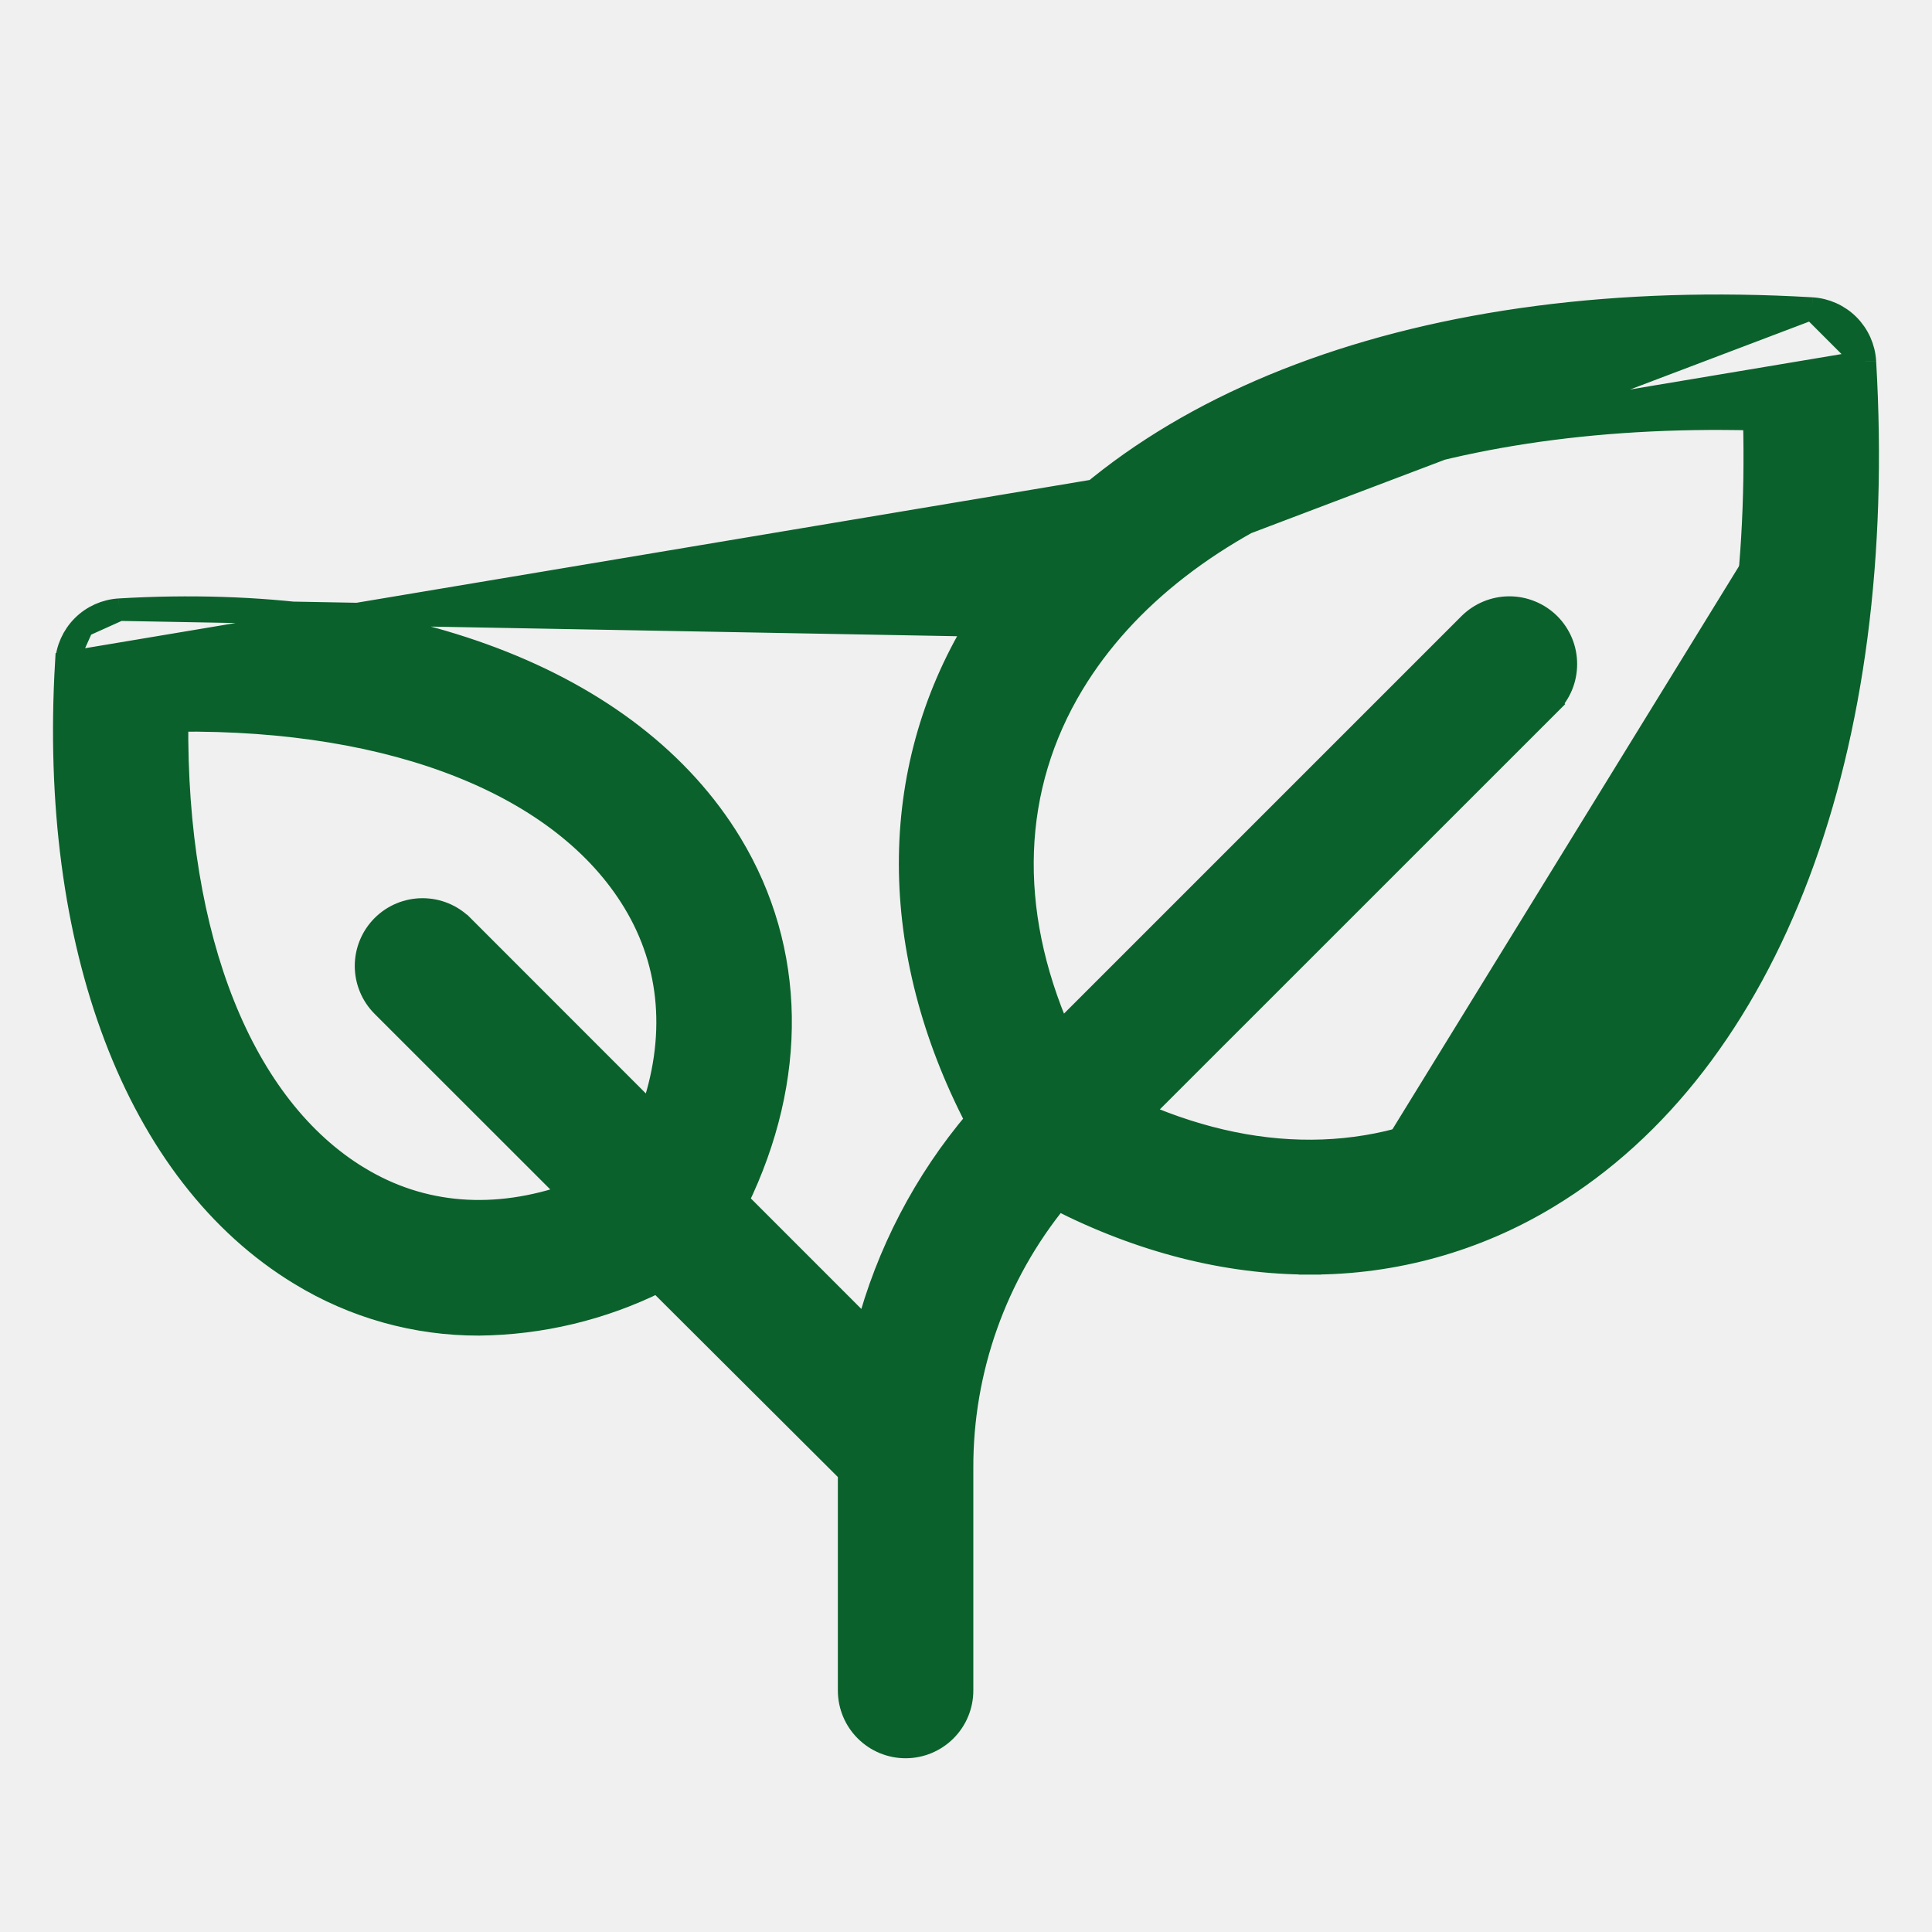
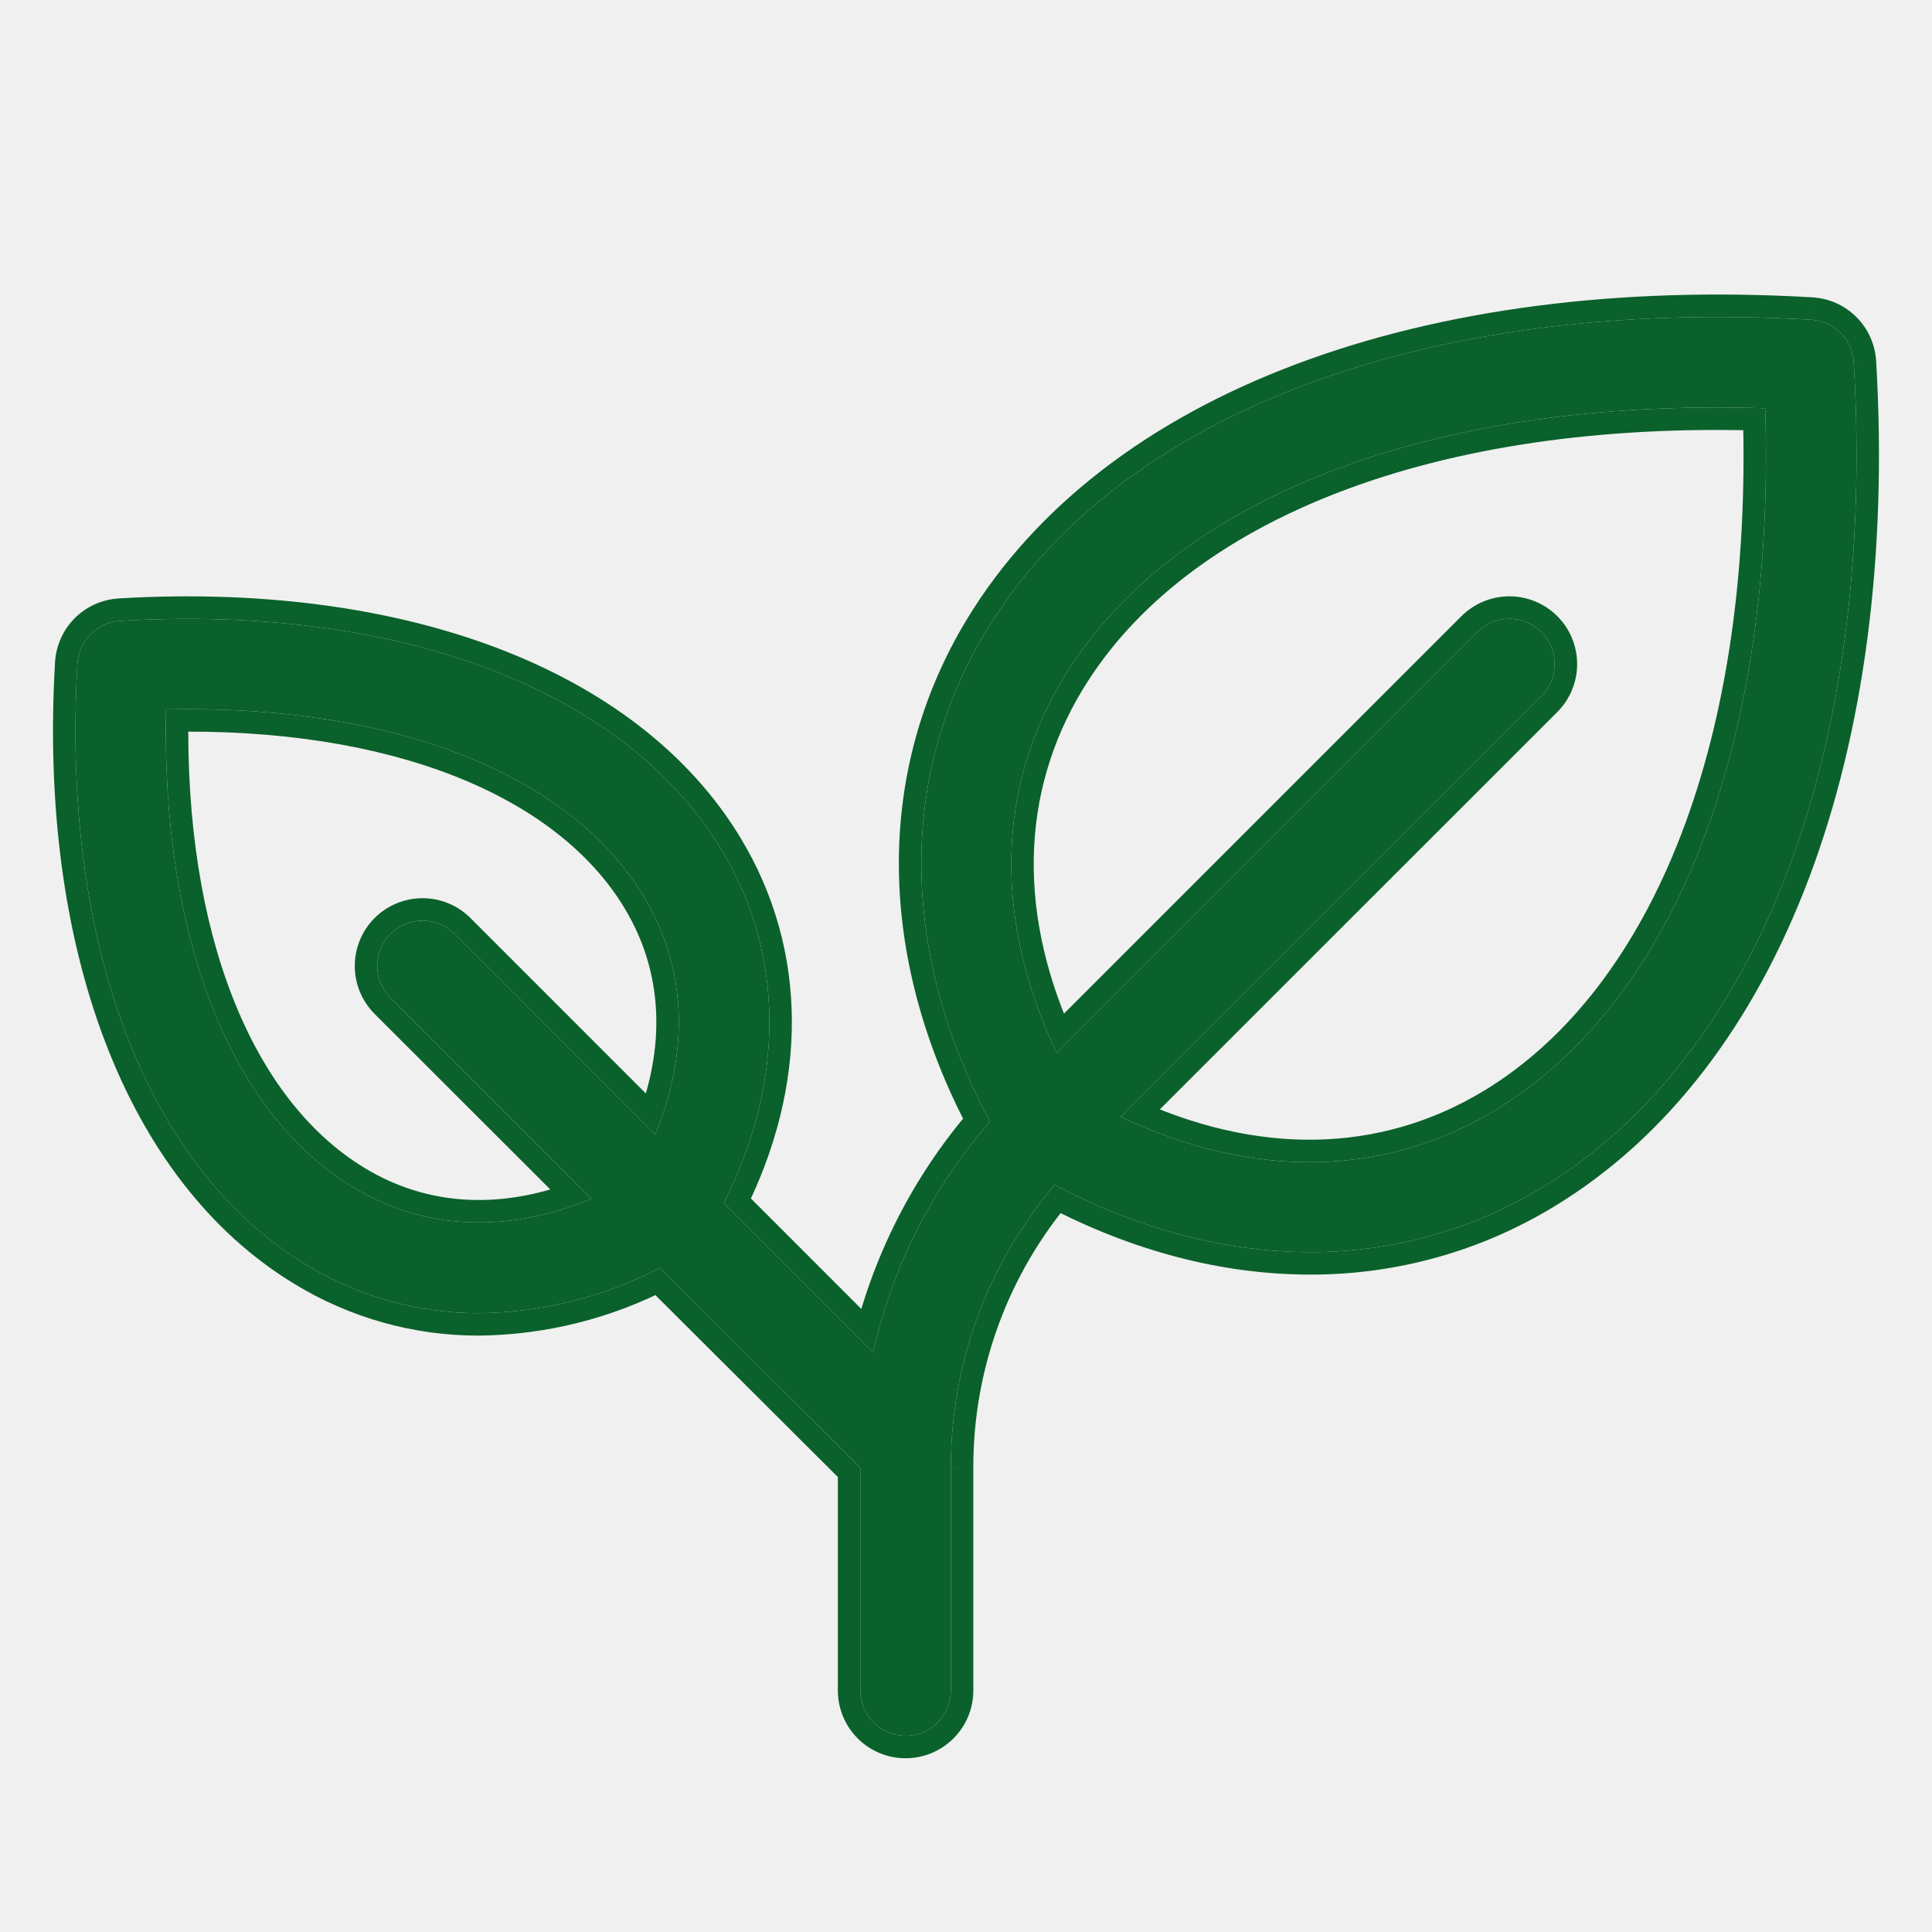
<svg xmlns="http://www.w3.org/2000/svg" width="43" height="43" viewBox="0 0 43 43" fill="none">
-   <path d="M41.507 8.047L41.507 8.048C42.013 16.654 39.417 23.64 34.457 26.642C32.859 27.613 31.024 28.124 29.155 28.118M41.507 8.047L1.475 14.751C1.106 21.022 3.015 26.14 6.682 28.362C7.879 29.093 9.254 29.479 10.656 29.476L10.658 29.476C12.04 29.462 13.401 29.136 14.638 28.523L18.898 32.77V37.625C18.898 37.959 19.03 38.278 19.266 38.514C19.502 38.75 19.822 38.883 20.156 38.883C20.489 38.883 20.809 38.75 21.045 38.514C21.281 38.278 21.413 37.959 21.413 37.625L21.413 32.672L21.413 32.671C21.407 30.488 22.159 28.373 23.538 26.686C25.396 27.636 27.305 28.117 29.155 28.118M41.507 8.047C41.489 7.74 41.358 7.451 41.141 7.233C40.923 7.016 40.634 6.886 40.327 6.867L40.327 6.867M41.507 8.047L40.327 6.867M29.155 28.118C29.155 28.118 29.155 28.118 29.154 28.118L29.155 27.868V28.118C29.155 28.118 29.155 28.118 29.155 28.118ZM40.327 6.867C31.72 6.361 24.735 8.957 21.731 13.918L21.731 13.918M40.327 6.867L21.731 13.918M21.731 13.918C19.751 17.187 19.776 21.162 21.733 24.931C20.58 26.29 19.747 27.89 19.295 29.611L16.411 26.726C17.732 24.005 17.704 21.148 16.268 18.777C14.046 15.109 8.928 13.197 2.655 13.569L2.655 13.569M21.731 13.918L2.655 13.569M2.655 13.569C2.348 13.588 2.058 13.718 1.84 13.936M2.655 13.569L1.84 13.936M1.84 13.936C1.623 14.154 1.493 14.444 1.475 14.751L1.84 13.936ZM7.987 26.209L7.986 26.209C5.404 24.646 3.892 20.922 3.941 16.035C8.828 15.98 12.547 17.493 14.11 20.076L14.11 20.076C14.958 21.475 15.087 23.109 14.487 24.803L10.295 20.609L10.294 20.609C10.059 20.373 9.738 20.241 9.405 20.241C9.071 20.241 8.751 20.373 8.515 20.609C8.279 20.845 8.146 21.165 8.146 21.499C8.146 21.833 8.279 22.153 8.515 22.389L8.515 22.389L12.714 26.586C11.02 27.186 9.386 27.059 7.987 26.209ZM34.484 15.67L34.307 15.493L34.484 15.67C34.601 15.553 34.693 15.415 34.757 15.262C34.82 15.109 34.852 14.945 34.852 14.78C34.852 14.615 34.82 14.451 34.757 14.299C34.693 14.146 34.601 14.007 34.484 13.89C34.367 13.774 34.228 13.681 34.075 13.618C33.923 13.555 33.759 13.522 33.594 13.522C33.429 13.522 33.265 13.555 33.112 13.618C32.96 13.681 32.821 13.774 32.704 13.89L23.593 23.001C22.387 20.233 22.489 17.523 23.88 15.221C26.224 11.348 31.812 9.145 39.044 9.33C39.229 16.556 37.025 22.147 33.155 24.492C30.851 25.886 28.141 25.986 25.373 24.779L34.484 15.67Z" fill="#0A612B" stroke="#0A612B" stroke-width="0.5" />
+   <mask id="path-1-outside-1_276_1613" maskUnits="userSpaceOnUse" x="0.68" y="6.055" width="42" height="34" fill="black">
+     <rect fill="white" x="0.68" y="6.055" width="42" height="34" />
+     <path d="M41.258 8.062C41.243 7.816 41.138 7.584 40.964 7.41C40.79 7.236 40.558 7.131 40.312 7.117C31.745 6.613 24.879 9.203 21.944 14.047C19.991 17.274 20.033 21.216 22.034 24.965C20.751 26.433 19.857 28.2 19.433 30.103L16.108 26.776C17.477 24.072 17.468 21.241 16.054 18.906C13.902 15.354 8.902 13.449 2.67 13.819C2.424 13.833 2.191 13.938 2.017 14.113C1.843 14.287 1.739 14.52 1.724 14.766C1.358 20.996 3.26 25.996 6.812 28.148C7.969 28.855 9.299 29.228 10.655 29.226C12.059 29.212 13.441 28.867 14.687 28.219L19.148 32.666V37.625C19.148 37.892 19.254 38.148 19.443 38.337C19.632 38.526 19.888 38.633 20.156 38.633C20.423 38.633 20.679 38.526 20.868 38.337C21.057 38.148 21.163 37.892 21.163 37.625V32.672C21.157 30.363 21.977 28.128 23.475 26.371C25.358 27.367 27.291 27.868 29.155 27.868C30.979 27.874 32.769 27.375 34.327 26.428C39.171 23.497 41.761 16.629 41.258 8.062ZM7.857 26.423C5.117 24.765 3.592 20.828 3.695 15.789C8.734 15.68 12.666 17.207 14.324 19.946C15.278 21.52 15.358 23.369 14.582 25.252L10.118 20.786C9.929 20.597 9.672 20.491 9.405 20.491C9.137 20.491 8.881 20.597 8.692 20.786C8.503 20.975 8.396 21.232 8.396 21.499C8.396 21.767 8.503 22.023 8.692 22.212L13.163 26.682C11.28 27.458 9.431 27.379 7.857 26.423ZM33.284 24.706C30.808 26.205 27.886 26.248 24.941 24.858L34.307 15.493C34.401 15.4 34.475 15.289 34.526 15.166C34.576 15.044 34.602 14.913 34.602 14.78C34.602 14.648 34.576 14.517 34.526 14.394C34.475 14.272 34.401 14.161 34.307 14.067C34.213 13.974 34.102 13.899 33.98 13.849C33.858 13.798 33.726 13.772 33.594 13.772C33.462 13.772 33.33 13.798 33.208 13.849C33.086 13.899 32.974 13.974 32.881 14.067L23.515 23.433C22.124 20.489 22.171 17.566 23.666 15.092C26.105 11.061 31.907 8.847 39.287 9.087C39.527 16.461 37.312 22.266 33.284 24.706Z" />
+   </mask>
+   <path d="M41.258 8.062C41.243 7.816 41.138 7.584 40.964 7.41C40.79 7.236 40.558 7.131 40.312 7.117C31.745 6.613 24.879 9.203 21.944 14.047C19.991 17.274 20.033 21.216 22.034 24.965C20.751 26.433 19.857 28.2 19.433 30.103L16.108 26.776C17.477 24.072 17.468 21.241 16.054 18.906C13.902 15.354 8.902 13.449 2.67 13.819C2.424 13.833 2.191 13.938 2.017 14.113C1.843 14.287 1.739 14.52 1.724 14.766C1.358 20.996 3.26 25.996 6.812 28.148C7.969 28.855 9.299 29.228 10.655 29.226C12.059 29.212 13.441 28.867 14.687 28.219L19.148 32.666V37.625C19.148 37.892 19.254 38.148 19.443 38.337C19.632 38.526 19.888 38.633 20.156 38.633C20.423 38.633 20.679 38.526 20.868 38.337C21.057 38.148 21.163 37.892 21.163 37.625V32.672C21.157 30.363 21.977 28.128 23.475 26.371C25.358 27.367 27.291 27.868 29.155 27.868C30.979 27.874 32.769 27.375 34.327 26.428C39.171 23.497 41.761 16.629 41.258 8.062ZM7.857 26.423C5.117 24.765 3.592 20.828 3.695 15.789C8.734 15.68 12.666 17.207 14.324 19.946C15.278 21.52 15.358 23.369 14.582 25.252L10.118 20.786C9.929 20.597 9.672 20.491 9.405 20.491C9.137 20.491 8.881 20.597 8.692 20.786C8.503 20.975 8.396 21.232 8.396 21.499C8.396 21.767 8.503 22.023 8.692 22.212L13.163 26.682C11.28 27.458 9.431 27.379 7.857 26.423ZM33.284 24.706C30.808 26.205 27.886 26.248 24.941 24.858L34.307 15.493C34.401 15.4 34.475 15.289 34.526 15.166C34.576 15.044 34.602 14.913 34.602 14.78C34.602 14.648 34.576 14.517 34.526 14.394C34.475 14.272 34.401 14.161 34.307 14.067C34.213 13.974 34.102 13.899 33.98 13.849C33.858 13.798 33.726 13.772 33.594 13.772C33.462 13.772 33.33 13.798 33.208 13.849C33.086 13.899 32.974 13.974 32.881 14.067L23.515 23.433C22.124 20.489 22.171 17.566 23.666 15.092C26.105 11.061 31.907 8.847 39.287 9.087C39.527 16.461 37.312 22.266 33.284 24.706Z" fill="#0A612B" />
+   <path d="M41.258 8.062L41.757 8.033L41.757 8.032L41.258 8.062ZM40.312 7.117L40.342 6.618L40.341 6.618L40.312 7.117ZM21.944 14.047L21.517 13.788L21.517 13.788L21.944 14.047ZM22.034 24.965L22.41 25.294L22.637 25.034L22.475 24.73L22.034 24.965ZM19.433 30.103L19.08 30.457L19.724 31.101L19.921 30.212L19.433 30.103ZM16.108 26.776L15.661 26.55L15.498 26.873L15.754 27.129L16.108 26.776ZM16.054 18.906L15.626 19.166L15.626 19.166L16.054 18.906ZM2.67 13.819L2.64 13.319L2.64 13.32L2.67 13.819ZM1.724 14.766L2.224 14.795L2.224 14.795L1.724 14.766ZM6.812 28.148L7.073 27.721L7.071 27.72L6.812 28.148ZM10.655 29.226L10.656 29.726L10.66 29.726L10.655 29.226ZM14.687 28.219L15.04 27.864L14.78 27.606L14.456 27.775L14.687 28.219ZM19.148 32.666H19.648V32.459L19.501 32.312L19.148 32.666ZM21.163 32.672L21.663 32.672L21.663 32.67L21.163 32.672ZM23.475 26.371L23.708 25.929L23.354 25.742L23.094 26.047L23.475 26.371ZM29.155 27.868L29.157 27.368H29.155V27.868ZM34.327 26.428L34.068 26L34.067 26.001L34.327 26.428ZM7.857 26.423L8.116 25.996L8.116 25.995L7.857 26.423ZM3.695 15.789L3.684 15.289L3.204 15.299L3.195 15.779L3.695 15.789ZM14.324 19.946L13.896 20.205L13.896 20.205L14.324 19.946ZM14.582 25.252L14.229 25.606L14.759 26.136L15.045 25.443L14.582 25.252ZM10.118 20.786L10.471 20.433L10.471 20.432L10.118 20.786ZM9.405 20.491L9.405 20.991L9.405 20.491ZM8.396 21.499H8.896H8.396ZM8.692 22.212L8.338 22.566L8.338 22.566L8.692 22.212ZM13.163 26.682L13.354 27.144L14.047 26.858L13.517 26.328L13.163 26.682ZM33.284 24.706L33.543 25.134L33.543 25.134L33.284 24.706ZM24.941 24.858L24.587 24.504L24.085 25.006L24.727 25.31L24.941 24.858ZM34.307 15.493L34.66 15.847L34.66 15.847L34.307 15.493ZM34.602 14.78L34.102 14.78L34.602 14.78ZM33.594 13.772L33.594 14.272L33.594 13.772ZM32.881 14.067L32.527 13.714L32.527 13.714L32.881 14.067ZM23.515 23.433L23.063 23.647L23.366 24.289L23.869 23.787L23.515 23.433ZM23.666 15.092L23.238 14.833L23.238 14.833L23.666 15.092ZM39.287 9.087L39.787 9.071L39.772 8.602L39.303 8.587L39.287 9.087ZM41.757 8.032C41.734 7.664 41.578 7.317 41.318 7.057L40.611 7.764C40.698 7.851 40.751 7.968 40.758 8.092L41.757 8.032ZM41.318 7.057C41.057 6.796 40.71 6.64 40.342 6.618L40.282 7.616C40.406 7.623 40.523 7.676 40.611 7.764L41.318 7.057ZM40.341 6.618C31.695 6.109 24.592 8.712 21.517 13.788L22.372 14.306C25.166 9.694 31.796 7.117 40.282 7.616L40.341 6.618ZM21.517 13.788C19.458 17.189 19.522 21.321 21.592 25.2L22.475 24.73C20.544 21.111 20.524 17.359 22.372 14.306L21.517 13.788ZM21.657 24.636C20.319 26.167 19.387 28.01 18.945 29.995L19.921 30.212C20.327 28.39 21.182 26.699 22.41 25.294L21.657 24.636ZM19.787 29.75L16.461 26.422L15.754 27.129L19.08 30.457L19.787 29.75ZM16.554 27.002C17.989 24.166 17.997 21.15 16.481 18.647L15.626 19.166C16.939 21.332 16.964 23.977 15.661 26.55L16.554 27.002ZM16.482 18.647C14.19 14.864 8.955 12.945 2.64 13.319L2.7 14.318C8.848 13.953 13.614 15.843 15.626 19.166L16.482 18.647ZM2.64 13.32C2.272 13.342 1.924 13.498 1.663 13.759L2.371 14.466C2.459 14.378 2.576 14.325 2.7 14.318L2.64 13.32ZM1.663 13.759C1.403 14.021 1.247 14.368 1.225 14.737L2.224 14.795C2.231 14.671 2.283 14.554 2.371 14.466L1.663 13.759ZM1.225 14.737C0.854 21.049 2.77 26.284 6.553 28.576L7.071 27.72C3.749 25.708 1.862 20.943 2.224 14.795L1.225 14.737ZM6.551 28.575C7.787 29.33 9.208 29.729 10.656 29.726L10.655 28.726C9.391 28.728 8.151 28.381 7.073 27.721L6.551 28.575ZM10.66 29.726C12.143 29.711 13.602 29.346 14.917 28.662L14.456 27.775C13.28 28.387 11.976 28.713 10.65 28.727L10.66 29.726ZM14.334 28.573L18.795 33.02L19.501 32.312L15.04 27.864L14.334 28.573ZM18.648 32.666V37.625H19.648V32.666H18.648ZM18.648 37.625C18.648 38.025 18.807 38.408 19.089 38.691L19.797 37.984C19.701 37.889 19.648 37.76 19.648 37.625H18.648ZM19.089 38.691C19.372 38.974 19.756 39.133 20.156 39.133V38.133C20.021 38.133 19.892 38.079 19.797 37.984L19.089 38.691ZM20.156 39.133C20.555 39.133 20.939 38.974 21.222 38.691L20.515 37.984C20.419 38.079 20.29 38.133 20.156 38.133V39.133ZM21.222 38.691C21.505 38.408 21.663 38.025 21.663 37.625H20.663C20.663 37.76 20.61 37.889 20.515 37.984L21.222 38.691ZM21.663 37.625V32.672H20.663V37.625H21.663ZM21.663 32.67C21.657 30.481 22.434 28.361 23.855 26.695L23.094 26.047C21.519 27.894 20.656 30.245 20.663 32.673L21.663 32.67ZM23.241 26.813C25.188 27.843 27.201 28.368 29.155 28.368V27.368C27.381 27.368 25.528 26.891 23.708 25.929L23.241 26.813ZM29.154 28.368C31.07 28.374 32.95 27.851 34.587 26.855L34.067 26.001C32.588 26.9 30.889 27.373 29.157 27.368L29.154 28.368ZM34.586 26.856C39.662 23.784 42.265 16.679 41.757 8.033L40.758 8.092C41.258 16.578 38.68 23.21 34.068 26L34.586 26.856ZM8.116 25.995C5.605 24.476 4.093 20.772 4.195 15.799L3.195 15.779C3.091 20.884 4.629 25.054 7.598 26.851L8.116 25.995ZM3.705 16.289C8.677 16.181 12.377 17.694 13.896 20.205L14.752 19.687C12.955 16.719 8.79 15.178 3.684 15.289L3.705 16.289ZM13.896 20.205C14.757 21.625 14.844 23.305 14.12 25.062L15.045 25.443C15.873 23.434 15.799 21.415 14.751 19.687L13.896 20.205ZM14.936 24.899L10.471 20.433L9.764 21.14L14.229 25.606L14.936 24.899ZM10.471 20.432C10.188 20.15 9.805 19.991 9.405 19.991L9.405 20.991C9.54 20.991 9.669 21.044 9.764 21.14L10.471 20.432ZM9.405 19.991C9.005 19.991 8.621 20.15 8.338 20.432L9.045 21.14C9.141 21.044 9.27 20.991 9.405 20.991L9.405 19.991ZM8.338 20.432C8.055 20.715 7.896 21.099 7.896 21.499H8.896C8.896 21.364 8.95 21.235 9.045 21.14L8.338 20.432ZM7.896 21.499C7.896 21.899 8.055 22.283 8.338 22.566L9.045 21.858C8.95 21.763 8.896 21.634 8.896 21.499H7.896ZM8.338 22.566L12.81 27.035L13.517 26.328L9.045 21.858L8.338 22.566ZM12.973 26.219C11.215 26.944 9.536 26.858 8.116 25.996L7.597 26.85C9.326 27.9 11.345 27.972 13.354 27.144L12.973 26.219ZM33.025 24.279C30.714 25.677 27.972 25.736 25.155 24.405L24.727 25.31C27.799 26.761 30.902 26.732 33.543 25.134L33.025 24.279ZM25.294 25.211L34.66 15.847L33.953 15.14L24.587 24.504L25.294 25.211ZM34.66 15.847C34.801 15.707 34.912 15.54 34.987 15.357L34.064 14.975C34.038 15.037 34.001 15.092 33.953 15.14L34.66 15.847ZM34.987 15.357C35.063 15.175 35.102 14.978 35.102 14.78L34.102 14.78C34.102 14.847 34.089 14.913 34.064 14.975L34.987 15.357ZM35.102 14.78C35.102 14.582 35.063 14.386 34.987 14.203L34.064 14.586C34.089 14.647 34.102 14.713 34.102 14.78L35.102 14.78ZM34.987 14.203C34.912 14.02 34.801 13.854 34.66 13.714L33.953 14.421C34.001 14.468 34.038 14.524 34.064 14.586L34.987 14.203ZM34.66 13.714C34.52 13.574 34.354 13.463 34.171 13.387L33.788 14.311C33.85 14.336 33.906 14.374 33.953 14.421L34.66 13.714ZM34.171 13.387C33.988 13.311 33.792 13.272 33.594 13.272L33.594 14.272C33.661 14.272 33.727 14.285 33.788 14.311L34.171 13.387ZM33.594 13.272C33.396 13.272 33.2 13.311 33.017 13.387L33.399 14.311C33.461 14.285 33.527 14.272 33.594 14.272V13.272ZM33.017 13.387C32.834 13.463 32.667 13.574 32.527 13.714L33.234 14.421C33.282 14.374 33.338 14.336 33.399 14.311L33.017 13.387ZM32.527 13.714L23.161 23.08L23.869 23.787L33.234 14.421L32.527 13.714ZM23.967 23.22C22.637 20.403 22.698 17.66 24.094 15.35L23.238 14.833C21.644 17.472 21.612 20.574 23.063 23.647L23.967 23.22ZM24.094 15.351C26.393 11.551 31.959 9.349 39.271 9.587L39.303 8.587C31.854 8.345 25.817 10.571 23.238 14.833L24.094 15.351ZM38.788 9.103C39.025 16.408 36.822 21.978 33.025 24.279L33.543 25.134C37.802 22.554 40.029 16.514 39.787 9.071L38.788 9.103Z" fill="#0A612B" mask="url(#path-1-outside-1_276_1613)" />
</svg>
